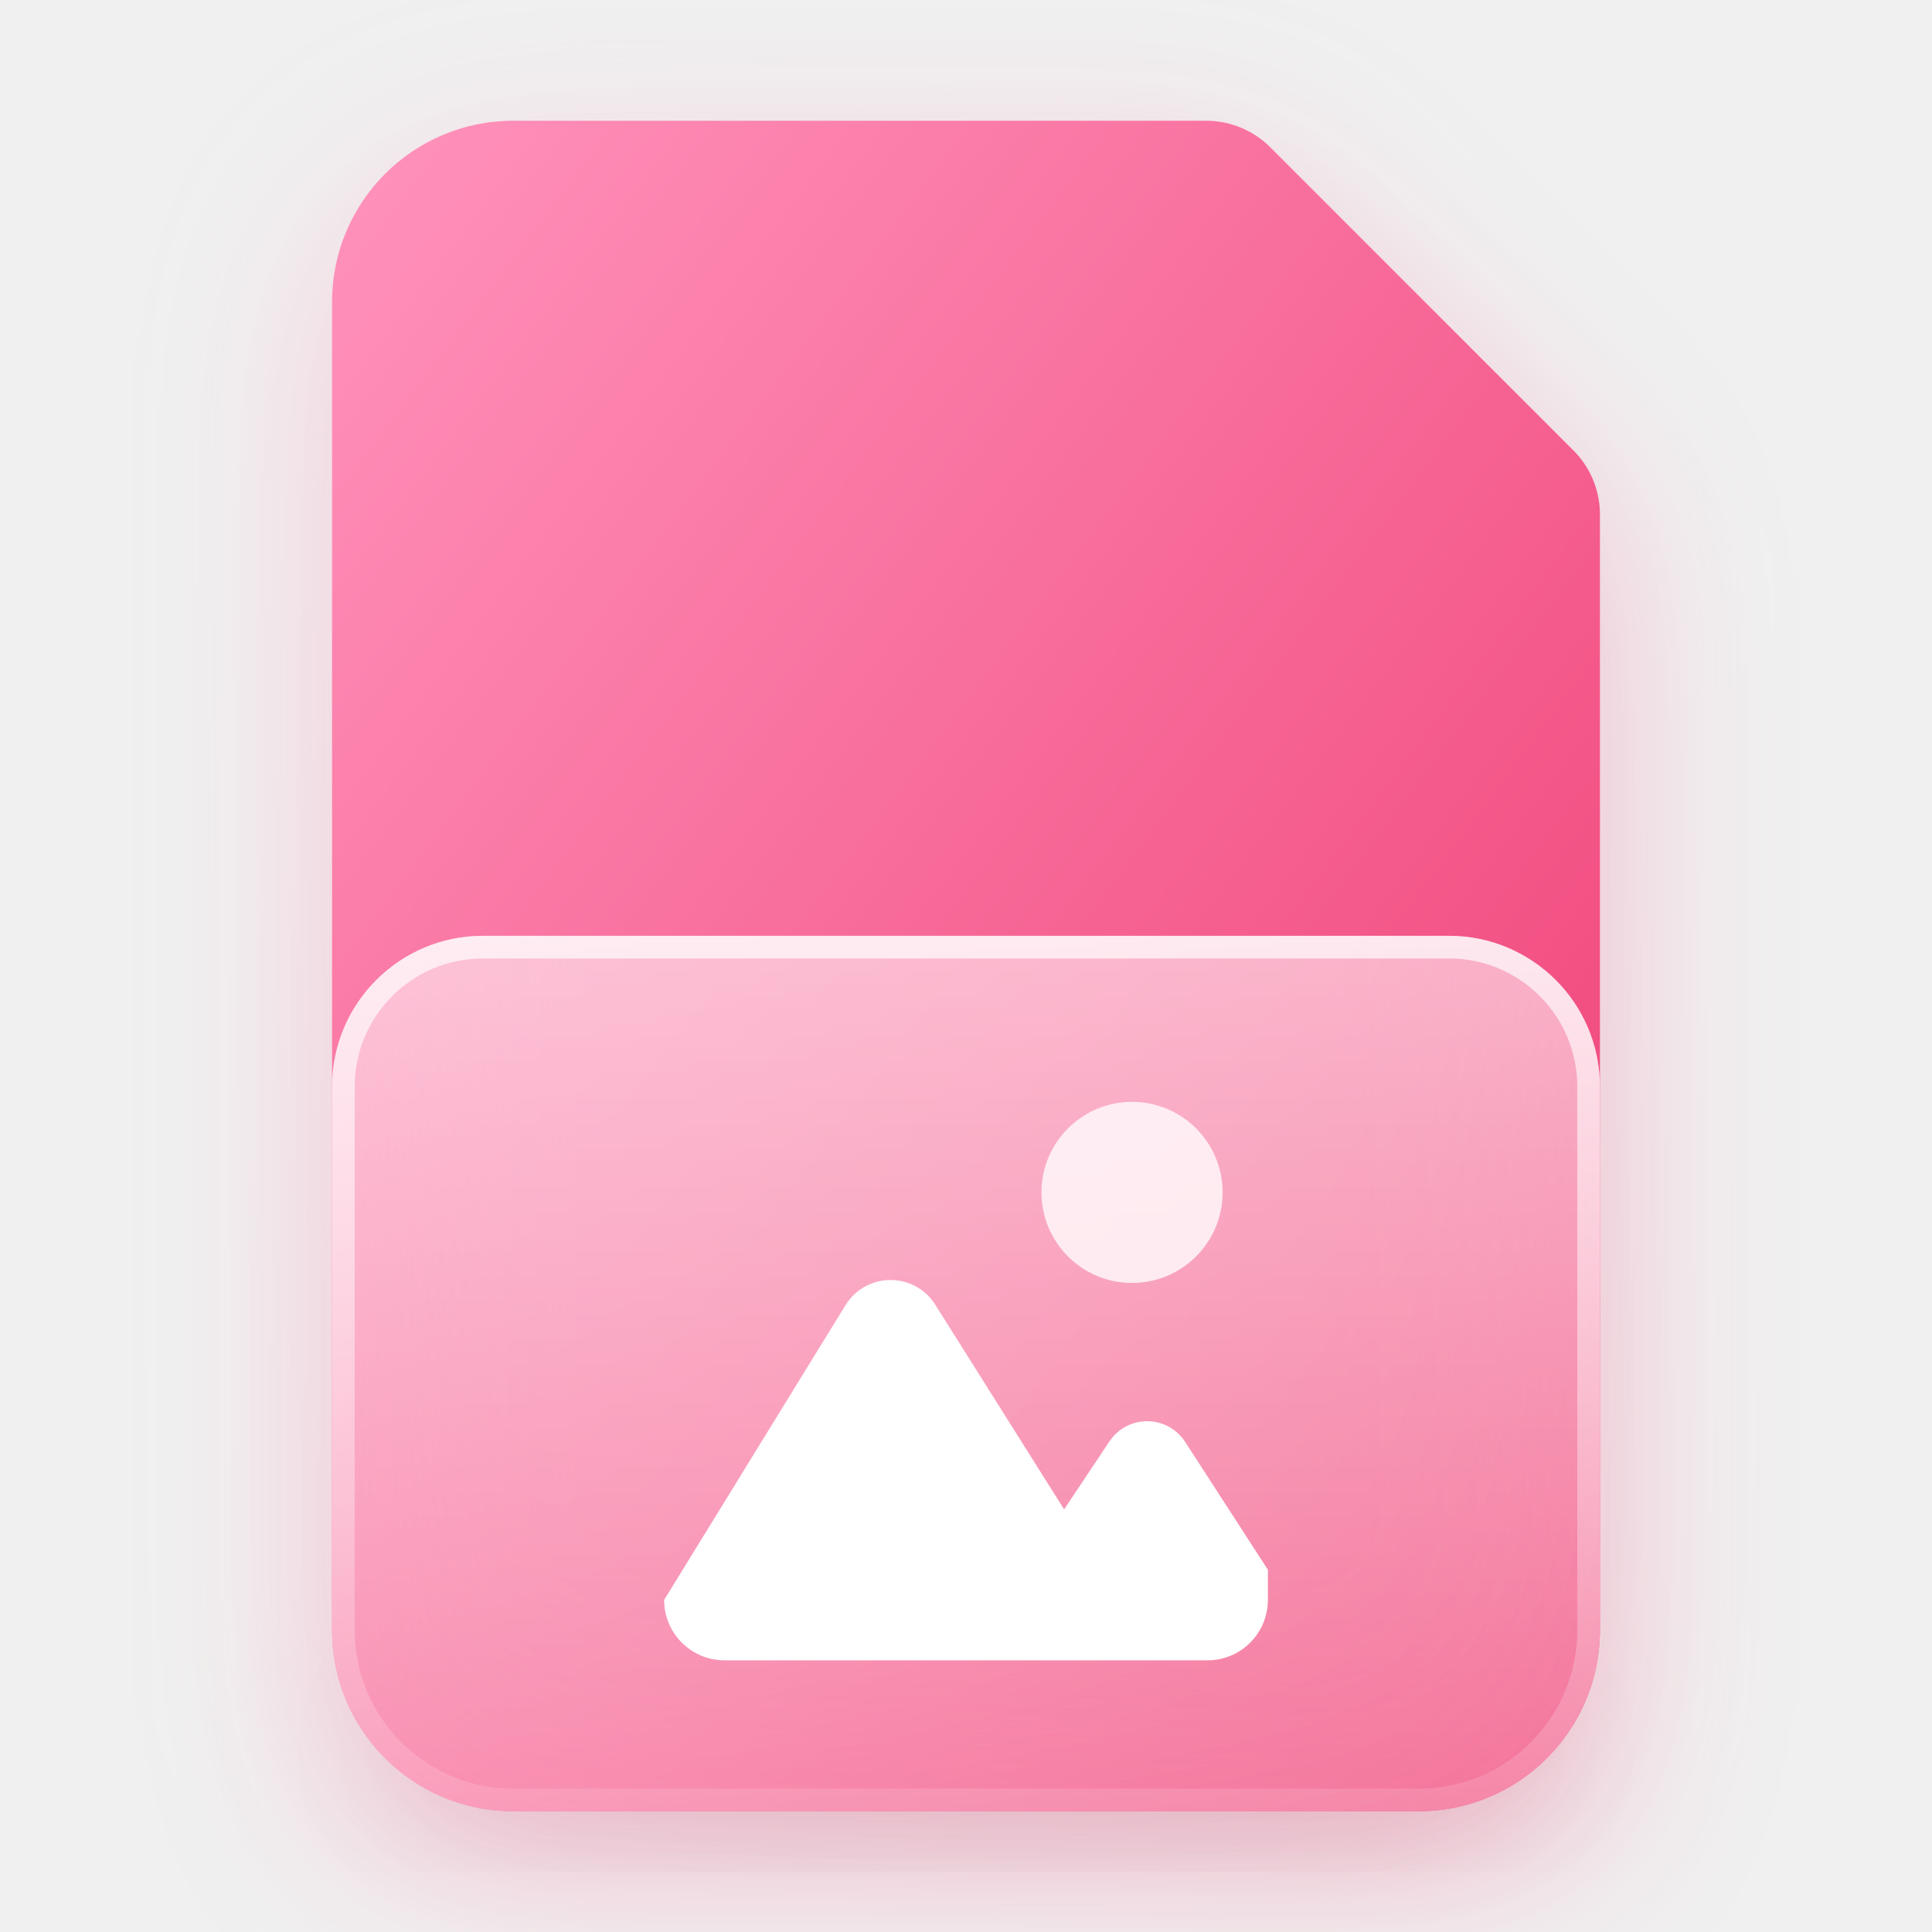
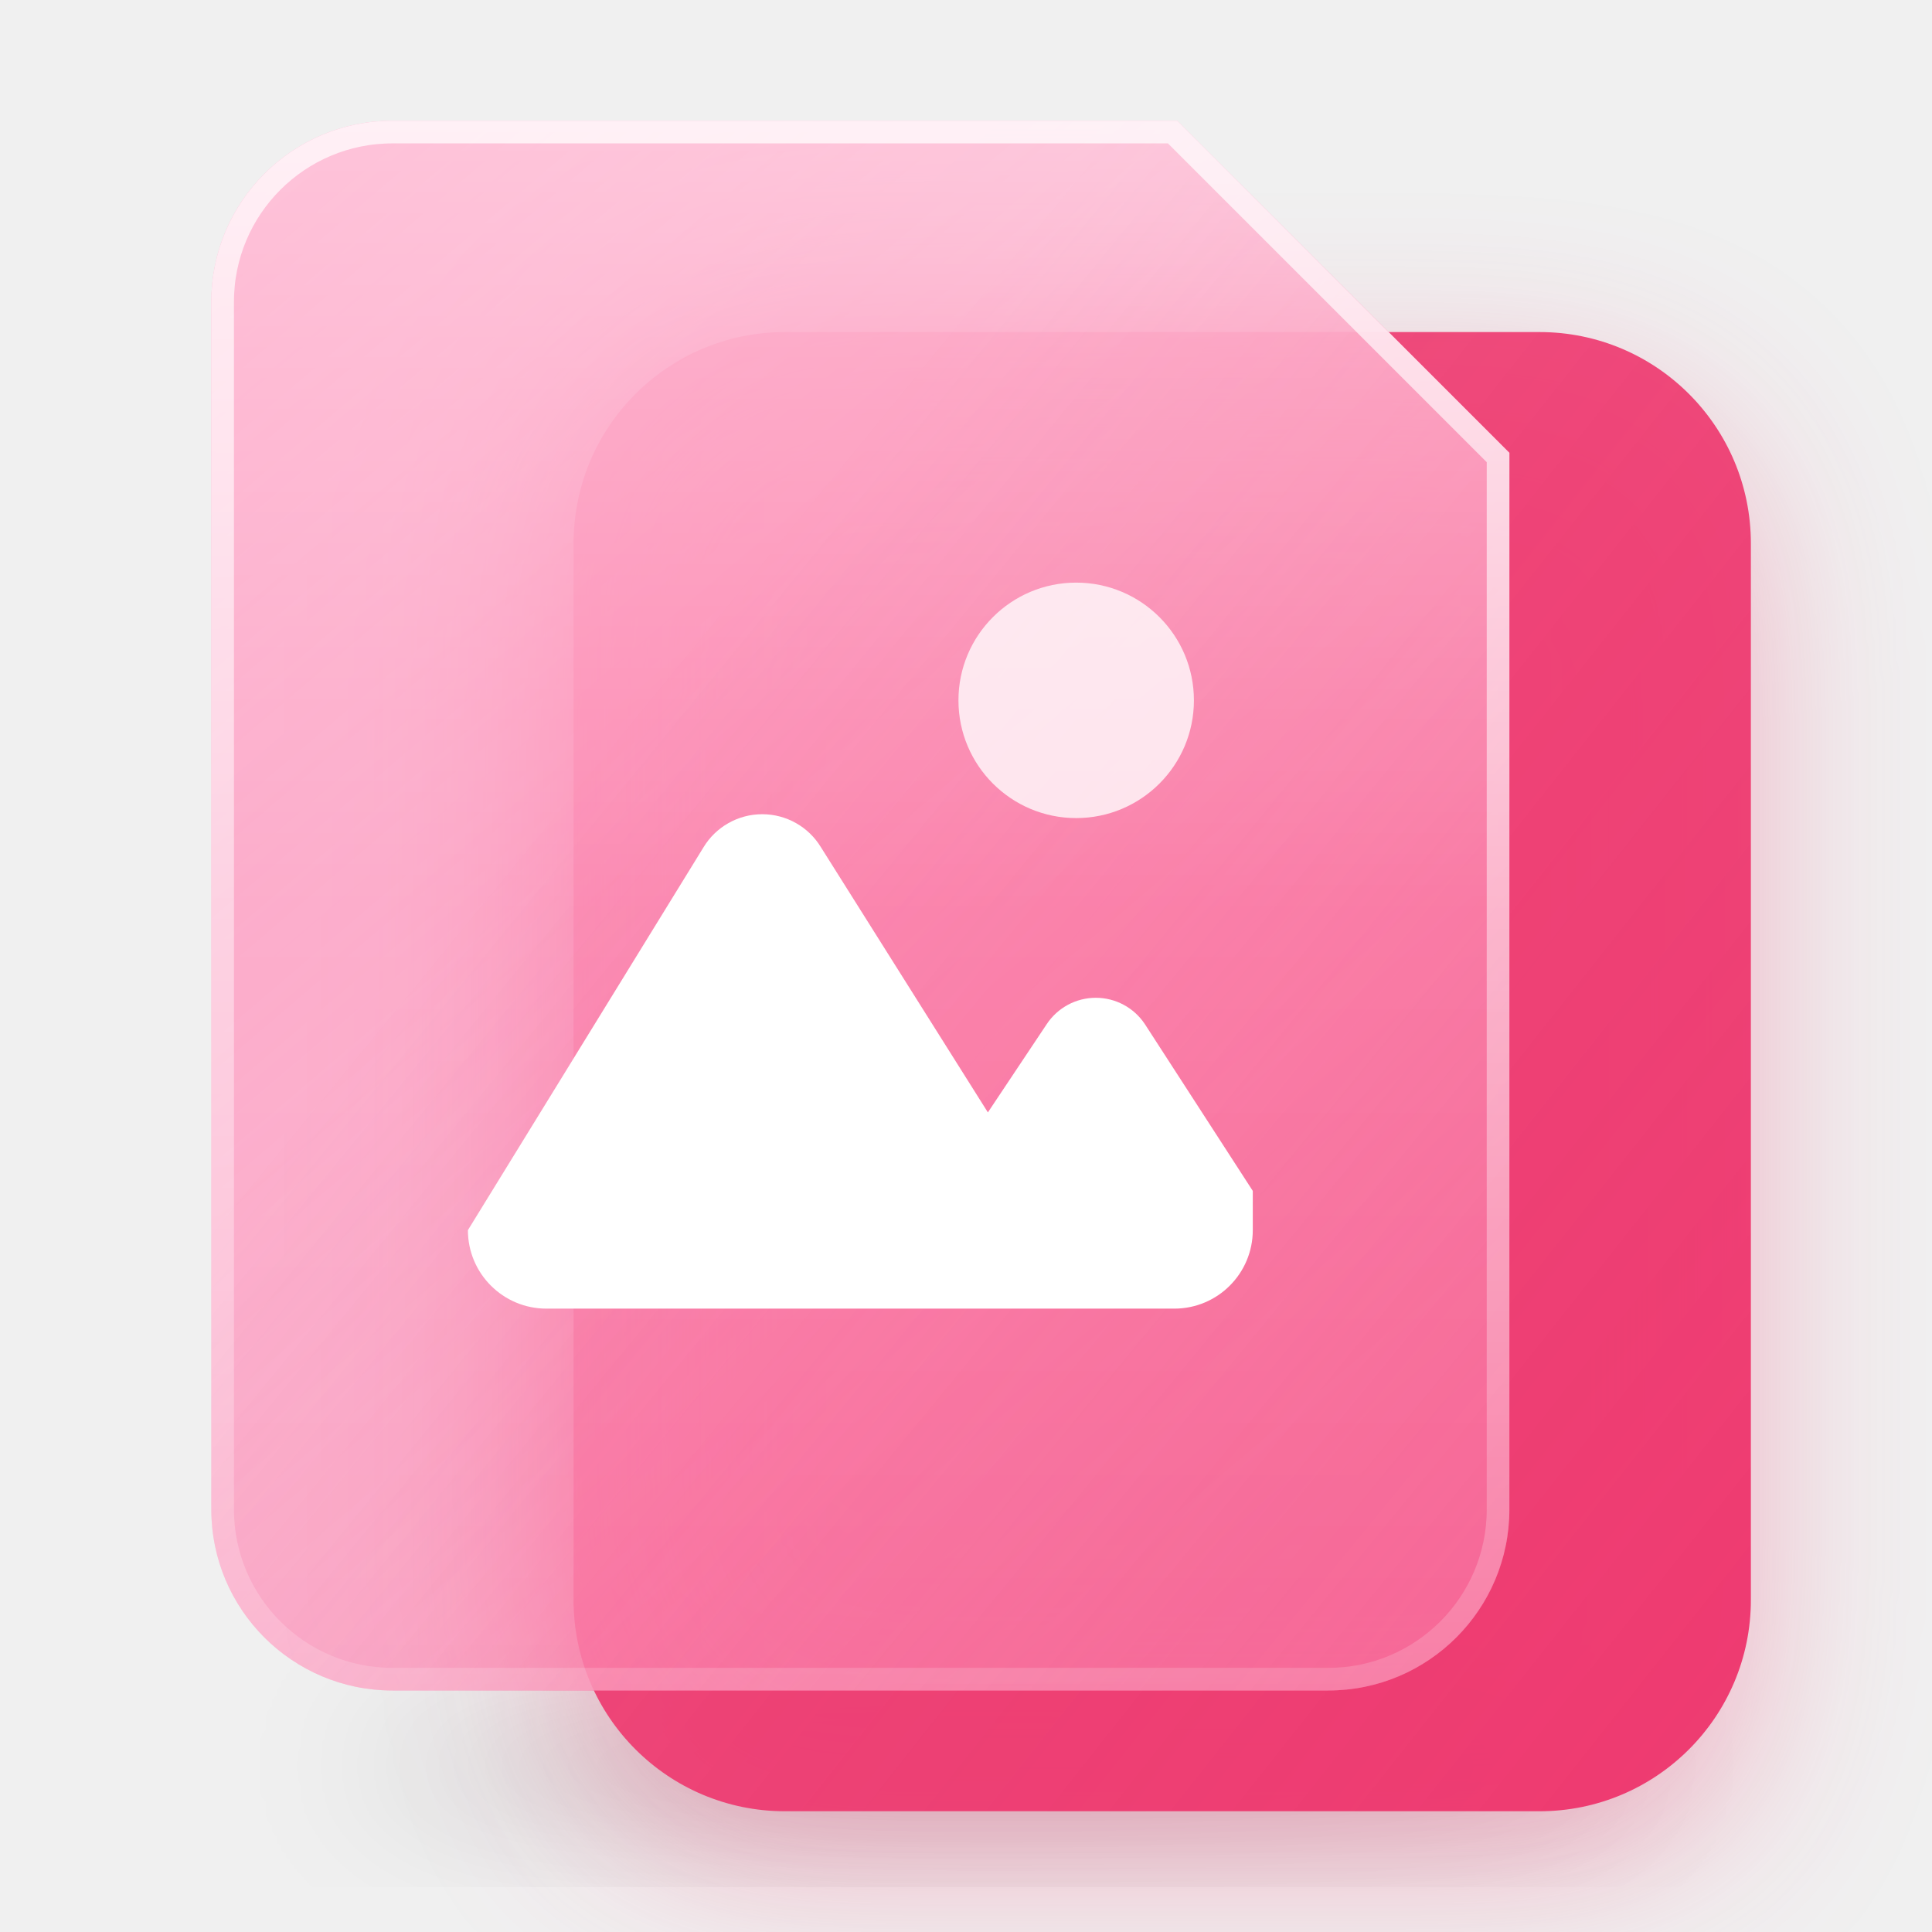
- <svg xmlns="http://www.w3.org/2000/svg" xmlns:xlink="http://www.w3.org/1999/xlink" width="128" height="128" viewBox="0 0 128 128">
+ <svg xmlns="http://www.w3.org/2000/svg" xmlns:xlink="http://www.w3.org/1999/xlink" width="128" height="128" viewBox="0 0 128 128" data-family="sheet" data-glyph-shift="12">
  <defs>
    <linearGradient id="tint" x1="0" y1="0" x2="1" y2="1">
      <stop offset="0" stop-color="#FF93BC" />
      <stop offset="1" stop-color="#EE3A70" />
    </linearGradient>
-     <linearGradient id="plate-fill" x1="0" y1="0" x2="0" y2="1">
-       <stop offset="0" stop-color="#FFFFFF" stop-opacity=".55" />
-       <stop offset="1" stop-color="#FFFFFF" stop-opacity=".28" />
+     <linearGradient id="deep-fill" x1="0" y1="0" x2="1" y2="1">
+       <stop offset="0" stop-color="#EE3A70" stop-opacity=".85" />
+       <stop offset="1" stop-color="#EE3A70" />
+     </linearGradient>
+     <linearGradient id="glass-fill" x1="0" y1="0" x2=".7" y2="1">
+       <stop offset="0" stop-color="#FF93BC" stop-opacity=".92" />
+       <stop offset="1" stop-color="#FF93BC" stop-opacity=".62" />
+     </linearGradient>
+     <linearGradient id="depth-fill" x1="0" y1="0" x2="1" y2="1">
+       <stop offset=".35" stop-color="#EE3A70" stop-opacity="0" />
+       <stop offset="1" stop-color="#EE3A70" stop-opacity=".30" />
    </linearGradient>
    <linearGradient id="rim-stroke" x1="0" y1="0" x2="0" y2="1">
-       <stop offset="0" stop-color="#FFFFFF" stop-opacity=".70" />
-       <stop offset="1" stop-color="#FFFFFF" stop-opacity=".12" />
+       <stop offset="0" stop-color="#FFFFFF" stop-opacity=".75" />
+       <stop offset="1" stop-color="#FFFFFF" stop-opacity=".15" />
    </linearGradient>
-     <path id="back-shape" fill="url(#tint)" d="M34 8 H80 a6 6 0 0 1 4.2 1.8 L104.2 29.8 a6 6 0 0 1 1.8 4.2 V108 a12 12 0 0 1 -12 12 H34 a12 12 0 0 1 -12 -12 V20 a12 12 0 0 1 12 -12 Z" />
-     <path id="plate-shape" d="M22 72 a10 10 0 0 1 10 -10 H96 a10 10 0 0 1 10 10 V108 a12 12 0 0 1 -12 12 H34 a12 12 0 0 1 -12 -12 Z" />
-     <path id="back-shape-16" d="M36 8 H80 L104 32 V108 a12 12 0 0 1 -12 12 H36 a12 12 0 0 1 -12 -12 V20 a12 12 0 0 1 12 -12 Z" />
-     <path id="back-shape-22" d="M32 11.636 H81.455 L104.727 34.909 V107.636 a8.727 8.727 0 0 1 -8.727 8.727 H32 a8.727 8.727 0 0 1 -8.727 -8.727 V20.364 a8.727 8.727 0 0 1 8.727 -8.727 Z" />
-     <path id="plate-shape-22" d="M23.273 69.818 a5.818 5.818 0 0 1 5.818 -5.818 H98.909 a5.818 5.818 0 0 1 5.818 5.818 V107.636 a8.727 8.727 0 0 1 -8.727 8.727 H32 a8.727 8.727 0 0 1 -8.727 -8.727 Z" />
-     <path id="back-shape-24" d="M29.333 10.667 H85.333 L106.667 32 V109.333 a8 8 0 0 1 -8 8 H29.333 a8 8 0 0 1 -8 -8 V18.667 a8 8 0 0 1 8 -8 Z" />
-     <path id="plate-shape-24" d="M21.333 69.333 a5.333 5.333 0 0 1 5.333 -5.333 H101.333 a5.333 5.333 0 0 1 5.333 5.333 V109.333 a8 8 0 0 1 -8 8 H29.333 a8 8 0 0 1 -8 -8 Z" />
-     <path id="back-shape-32" d="M36 8 H80 L104 32 V108 a12 12 0 0 1 -12 12 H36 a12 12 0 0 1 -12 -12 V20 a12 12 0 0 1 12 -12 Z" />
-     <path id="plate-shape-32" d="M24 74 a10 10 0 0 1 10 -10 H94 a10 10 0 0 1 10 10 V108 a12 12 0 0 1 -12 12 H36 a12 12 0 0 1 -12 -12 Z" />
-     <path id="back-shape-48" d="M33.333 8 H82.667 L106.667 32 V108 a12 12 0 0 1 -12 12 H33.333 a12 12 0 0 1 -12 -12 V20 a12 12 0 0 1 12 -12 Z" />
-     <path id="plate-shape-48" d="M21.333 71.333 a10 10 0 0 1 10 -10 H96.667 a10 10 0 0 1 10 10 V108 a12 12 0 0 1 -12 12 H33.333 a12 12 0 0 1 -12 -12 Z" />
+     <linearGradient id="sheen-fill" x1="0" y1="0" x2="0" y2="1">
+       <stop offset="0" stop-color="#FFFFFF" stop-opacity=".40" />
+       <stop offset=".5" stop-color="#FFFFFF" stop-opacity=".10" />
+       <stop offset="1" stop-color="#FFFFFF" stop-opacity=".04" />
+     </linearGradient>
+     <path id="back-shape" d="M52 22 H102 a14 14 0 0 1 14 14 V106 a14 14 0 0 1 -14 14 H52 a14 14 0 0 1 -14 -14 V36 a14 14 0 0 1 14 -14 Z" />
+     <path id="plate-shape" d="M26 8 H78 L100 30 V100 a12 12 0 0 1 -12 12 H26 a12 12 0 0 1 -12 -12 V20 a12 12 0 0 1 12 -12 Z" />
    <g id="glyph-16" transform="scale(8)">
      <rect x="10" y="7" width="2" height="2" fill="#FFFFFF" fill-opacity=".78" />
      <path d="M4 13 L7.5 8.5 L11 13 Z" fill="#FFFFFF" />
      <path d="M9 13 L10.5 11 L12 13 Z" fill="#FFFFFF" />
    </g>
-     <g id="glyph-22" transform="scale(5.8182)">
-       <rect x="13" y="12" width="2" height="2" rx="0.6" fill="#FFFFFF" fill-opacity=".78" />
+     <g id="glyph-22" transform="scale(5.818) translate(-1 -5)">
+       <rect x="13" y="12" width="2" height="2" fill="#FFFFFF" fill-opacity=".78" />
      <path d="M7 19 L10.5 14 L14 19 Z" fill="#FFFFFF" />
      <path d="M11.5 19 L13.5 16.5 L15.5 19 Z" fill="#FFFFFF" />
    </g>
-     <g id="glyph-24" transform="scale(5.3333)">
-       <rect x="14" y="13" width="2" height="2" rx="0.6" fill="#FFFFFF" fill-opacity=".78" />
+     <g id="glyph-24" transform="scale(5.333) translate(-1 -5)">
+       <rect x="14" y="13" width="2" height="2" fill="#FFFFFF" fill-opacity=".78" />
      <path d="M8 21 L11.5 15.5 L15 21 Z" fill="#FFFFFF" />
      <path d="M12.5 21 L14.5 18 L16.5 21 Z" fill="#FFFFFF" />
    </g>
+     <path id="plate-shape-16" d="M36 8 H80 L104 32 V108 a12 12 0 0 1 -12 12 H36 a12 12 0 0 1 -12 -12 V20 a12 12 0 0 1 12 -12 Z" />
+     <path id="plate-shape-22" d="M26.182 5.818 H75.636 L98.909 29.091 V96 a8.727 8.727 0 0 1 -8.727 8.727 H26.182 a8.727 8.727 0 0 1 -8.727 -8.727 V14.545 a8.727 8.727 0 0 1 8.727 -8.727 Z" />
+     <path id="back-shape-22" d="M43.636 23.273 H107.636 a8.727 8.727 0 0 1 8.727 8.727 V107.636 a8.727 8.727 0 0 1 -8.727 8.727 H43.636 a8.727 8.727 0 0 1 -8.727 -8.727 V32 a8.727 8.727 0 0 1 8.727 -8.727 Z" />
+     <path id="plate-shape-24" d="M24 5.333 H80 L101.333 26.667 V98.667 a8 8 0 0 1 -8 8 H24 a8 8 0 0 1 -8 -8 V13.333 a8 8 0 0 1 8 -8 Z" />
+     <path id="back-shape-24" d="M45.333 21.333 H109.333 a8 8 0 0 1 8 8 V109.333 a8 8 0 0 1 -8 8 H45.333 a8 8 0 0 1 -8 -8 V29.333 a8 8 0 0 1 8 -8 Z" />
+     <path id="plate-shape-32" d="M24 8 H80 L100 28 V104 a8 8 0 0 1 -8 8 H24 a8 8 0 0 1 -8 -8 V16 a8 8 0 0 1 8 -8 Z" />
+     <path id="back-shape-32" d="M46 24 H106 a10 10 0 0 1 10 10 V110 a10 10 0 0 1 -10 10 H46 a10 10 0 0 1 -10 -10 V34 a10 10 0 0 1 10 -10 Z" />
+     <path id="plate-shape-48" d="M25.333 8 H77.333 L98.667 29.333 V100 a12 12 0 0 1 -12 12 H25.333 a12 12 0 0 1 -12 -12 V20 a12 12 0 0 1 12 -12 Z" />
+     <path id="back-shape-48" d="M50.667 21.333 H104 a13.333 13.333 0 0 1 13.333 13.333 V106.667 a13.333 13.333 0 0 1 -13.333 13.333 H50.667 a13.333 13.333 0 0 1 -13.333 -13.333 V34.667 a13.333 13.333 0 0 1 13.333 -13.333 Z" />
    <clipPath id="plate-clip">
      <use xlink:href="#plate-shape" />
    </clipPath>
    <filter id="blur-shadow" x="-50%" y="-50%" width="200%" height="200%">
      <feGaussianBlur stdDeviation="5" />
    </filter>
    <filter id="blur-glow" x="-50%" y="-50%" width="200%" height="200%">
      <feGaussianBlur stdDeviation="6" />
    </filter>
    <filter id="blur-frost" x="-50%" y="-50%" width="200%" height="200%">
      <feGaussianBlur stdDeviation="8" />
    </filter>
  </defs>
-   <ellipse id="shadow" cx="64" cy="116" rx="38" ry="4" fill="#000000" opacity=".12" filter="url(#blur-shadow)" />
-   <use id="glow" xlink:href="#back-shape" transform="translate(0 4)" opacity=".35" filter="url(#blur-glow)" />
-   <use id="back" xlink:href="#back-shape" />
+   <ellipse id="shadow" cx="66" cy="117" rx="42" ry="4" fill="#000000" opacity=".16" filter="url(#blur-shadow)" />
+   <use id="glow" xlink:href="#back-shape" fill="#EE3A70" transform="translate(0 4)" opacity=".35" filter="url(#blur-glow)" />
+   <use id="back" xlink:href="#back-shape" fill="url(#deep-fill)" />
  <g id="frost" clip-path="url(#plate-clip)">
-     <use xlink:href="#back-shape" filter="url(#blur-frost)" />
+     <use xlink:href="#back-shape" fill="#EE3A70" filter="url(#blur-frost)" />
  </g>
-   <use id="plate" xlink:href="#plate-shape" fill="url(#plate-fill)" />
+   <use id="plate" xlink:href="#plate-shape" fill="url(#glass-fill)" />
+   <g id="depth">
+     <use xlink:href="#plate-shape" fill="url(#depth-fill)" />
+     <use xlink:href="#plate-shape" fill="url(#sheen-fill)" />
+   </g>
  <g id="rim" clip-path="url(#plate-clip)">
    <use xlink:href="#plate-shape" fill="none" stroke="url(#rim-stroke)" stroke-width="3" />
  </g>
-   <g id="glyph">
-     <circle cx="75" cy="79" r="6" fill="#FFFFFF" fill-opacity=".78" />
-     <path d="M44 106 L56 86.5 a3.5 3.5 0 0 1 6 0 L70.5 100 L73.5 95.5 a3 3 0 0 1 5 0 L84 104 V106 a4 4 0 0 1 -4 4 H48 a4 4 0 0 1 -4 -4 Z" fill="#FFFFFF" />
+   <g id="glyph" transform="translate(57 62) scale(1.3)">
+     <circle cx="11" cy="-12" r="6" fill="#FFFFFF" fill-opacity=".78" />
+     <path d="M-20 15 L-8 -4.5 a3.5 3.5 0 0 1 6 0 L6.5 9 L9.5 4.5 a3 3 0 0 1 5 0 L20 13 V15 a4 4 0 0 1 -4 4 H-16 a4 4 0 0 1 -4 -4 Z" fill="#FFFFFF" />
  </g>
</svg>
